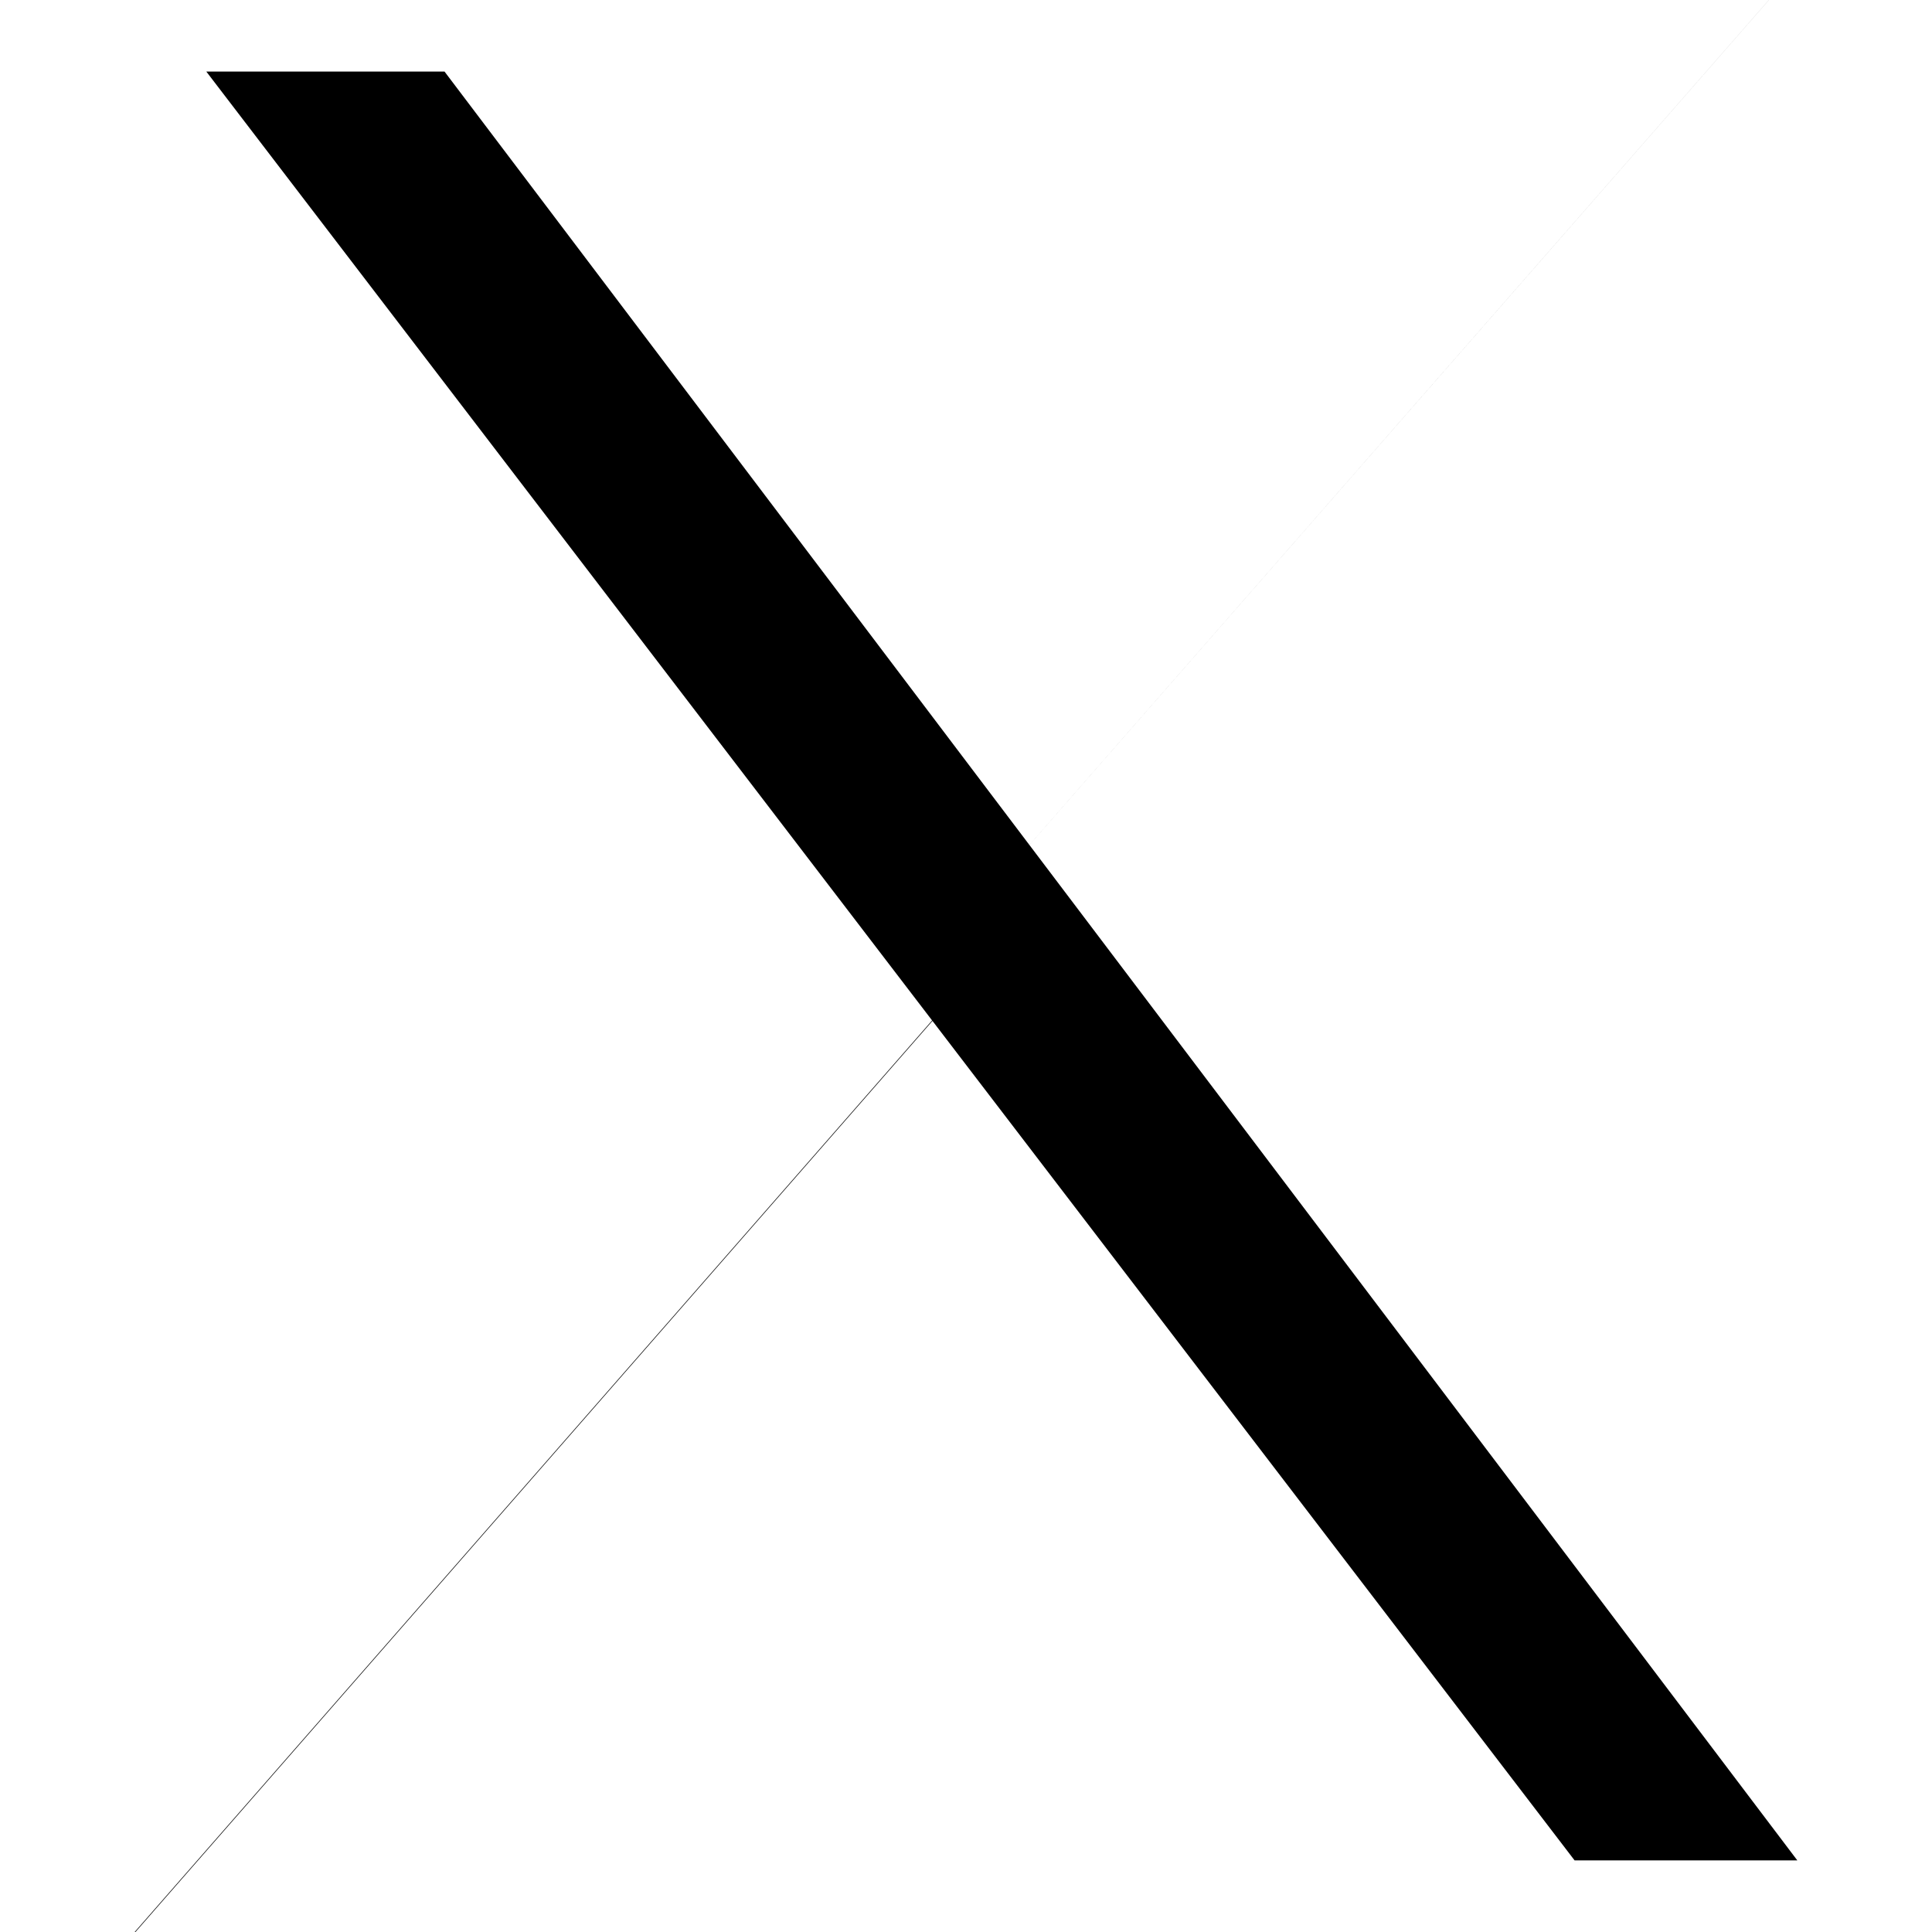
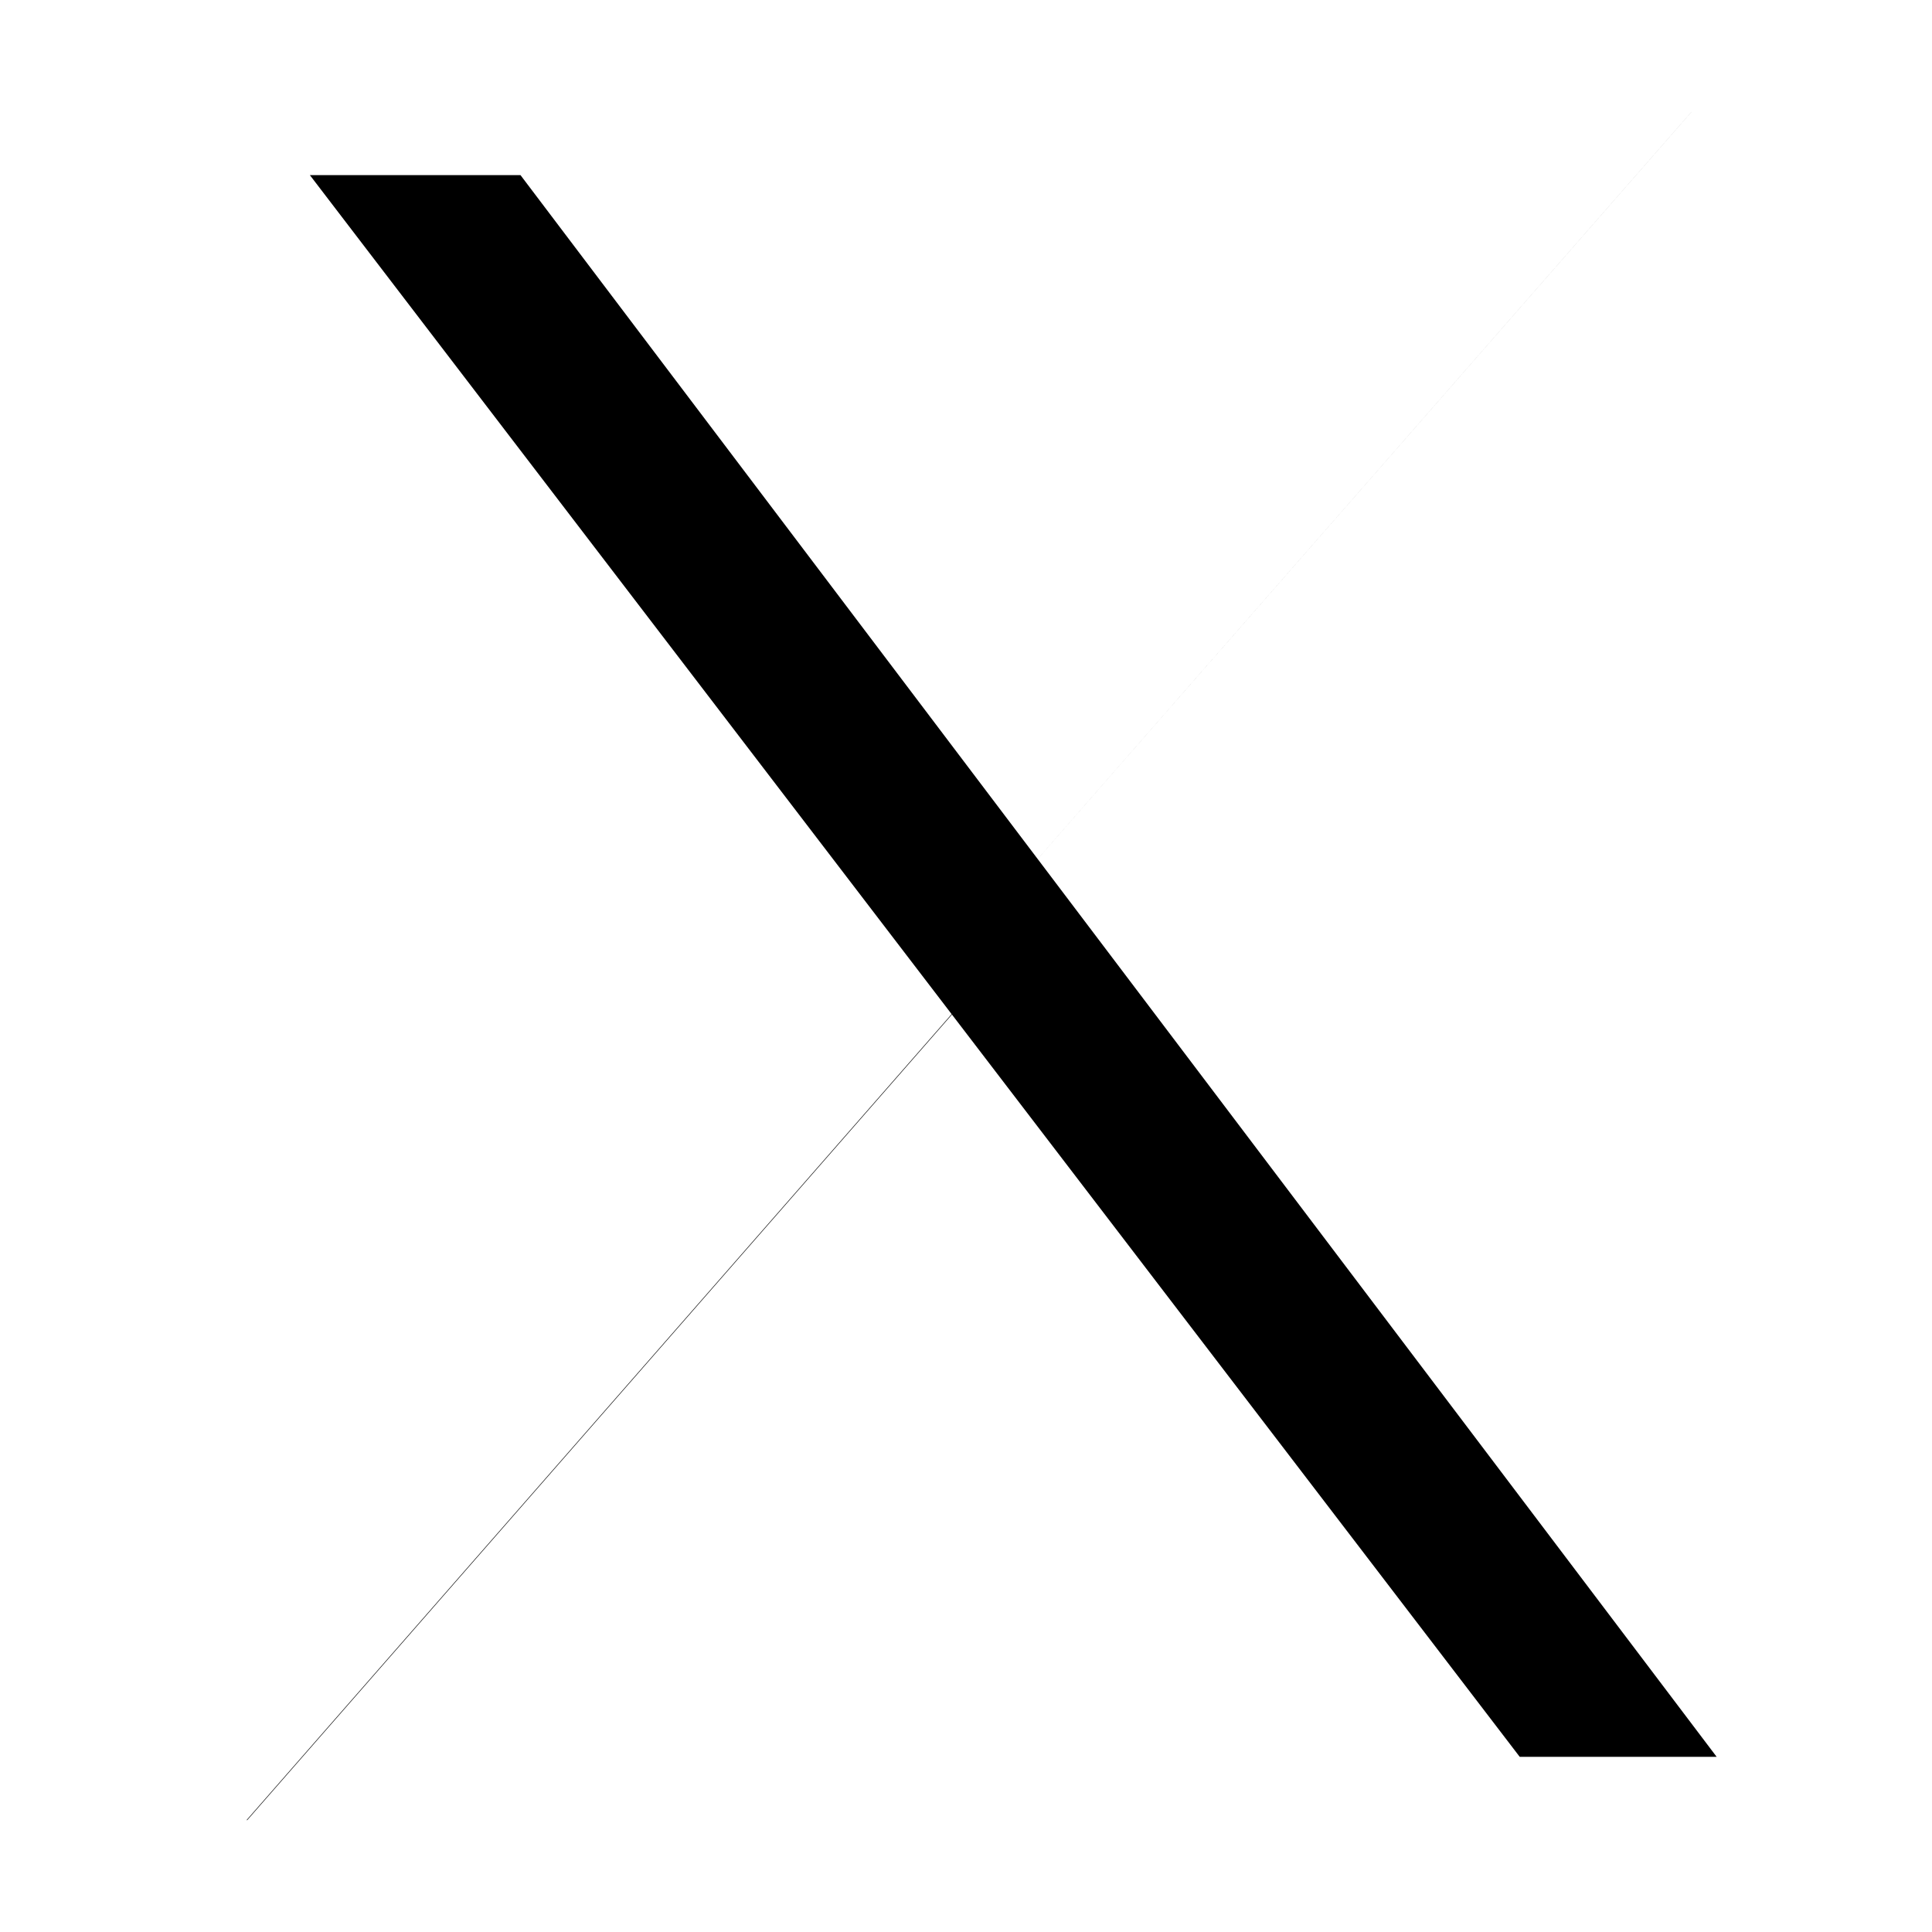
<svg xmlns="http://www.w3.org/2000/svg" width="512" height="512" viewBox="0 0 512 512">
-   <path class="svg-variable" style="--sm-side:320" d="m468.765 0-195.96 223.927L117.799 18.959H54.671l192.347 251.47L35.69 512h.204l211.22-241.447 170.17 222.471h59.026L272.808 223.93 468.776 0Z" />
+   <path class="svg-variable" style="--sm-side:320" d="M448.256 29.65 274.992 227.642 137.94 46.413H82.123l170.069 222.345L65.34 482.35h.18l186.757-213.483 150.46 196.705h52.19L274.995 227.644 448.265 29.65Z" />
</svg>
